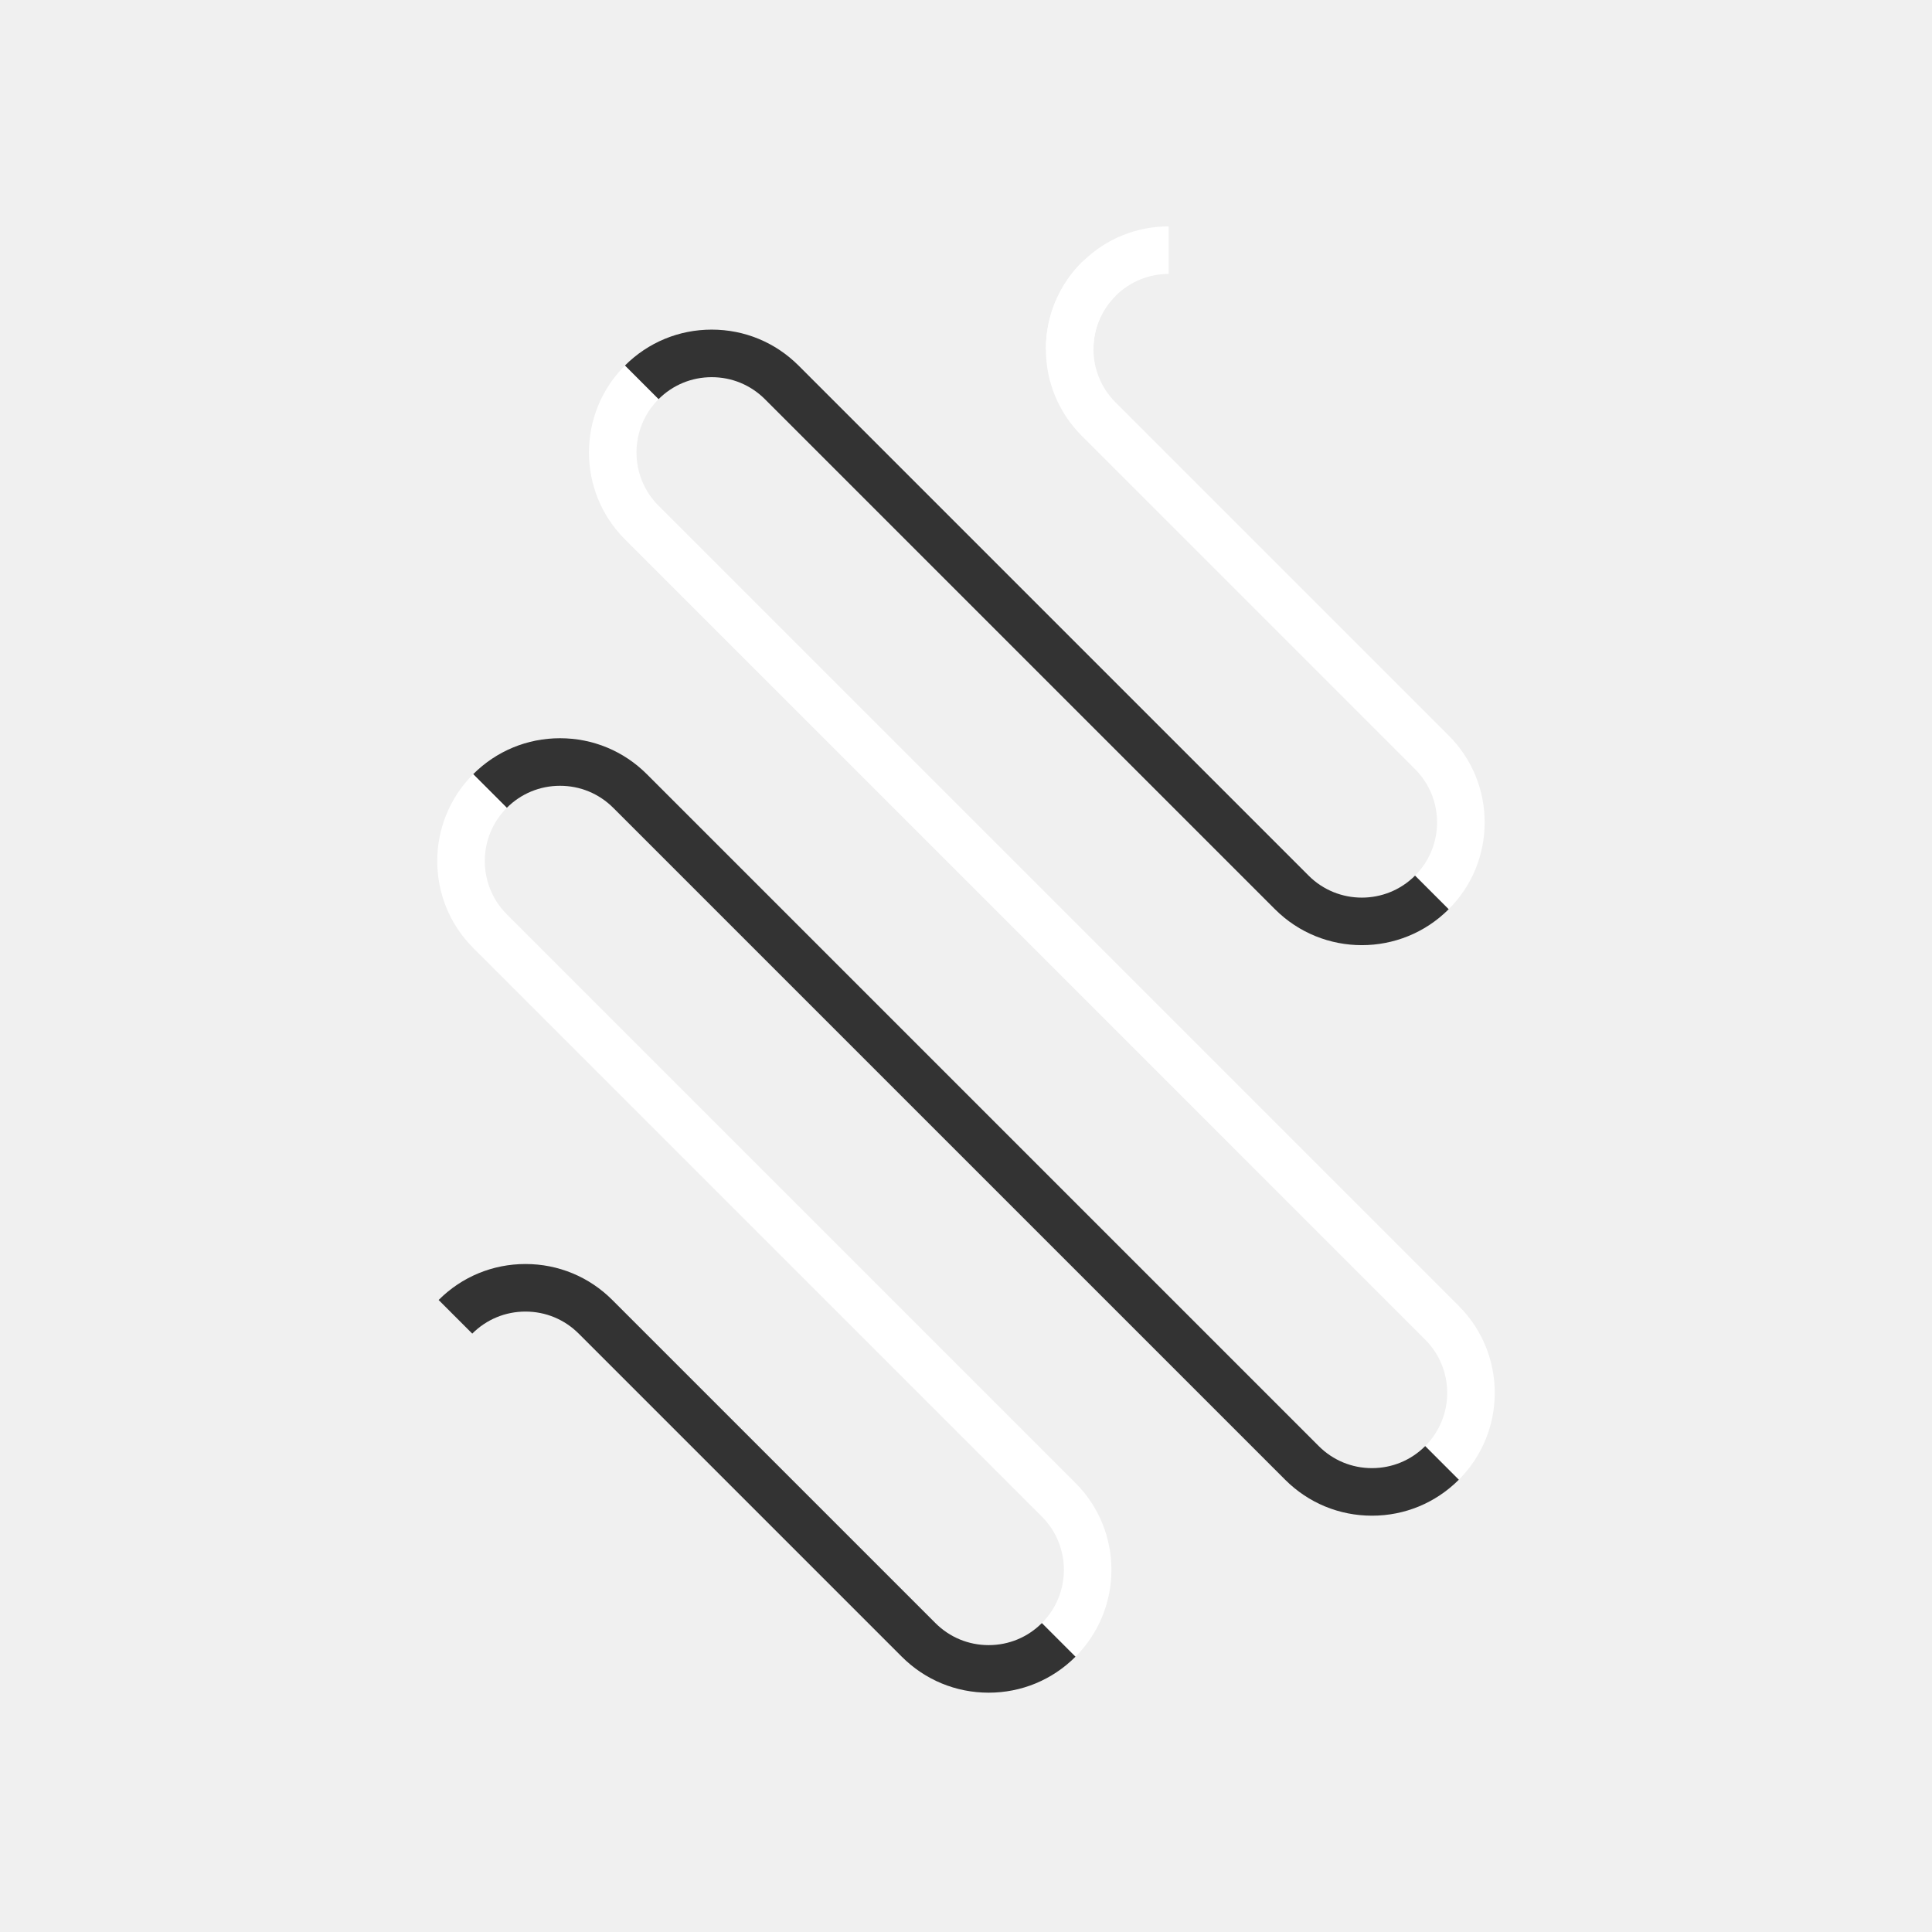
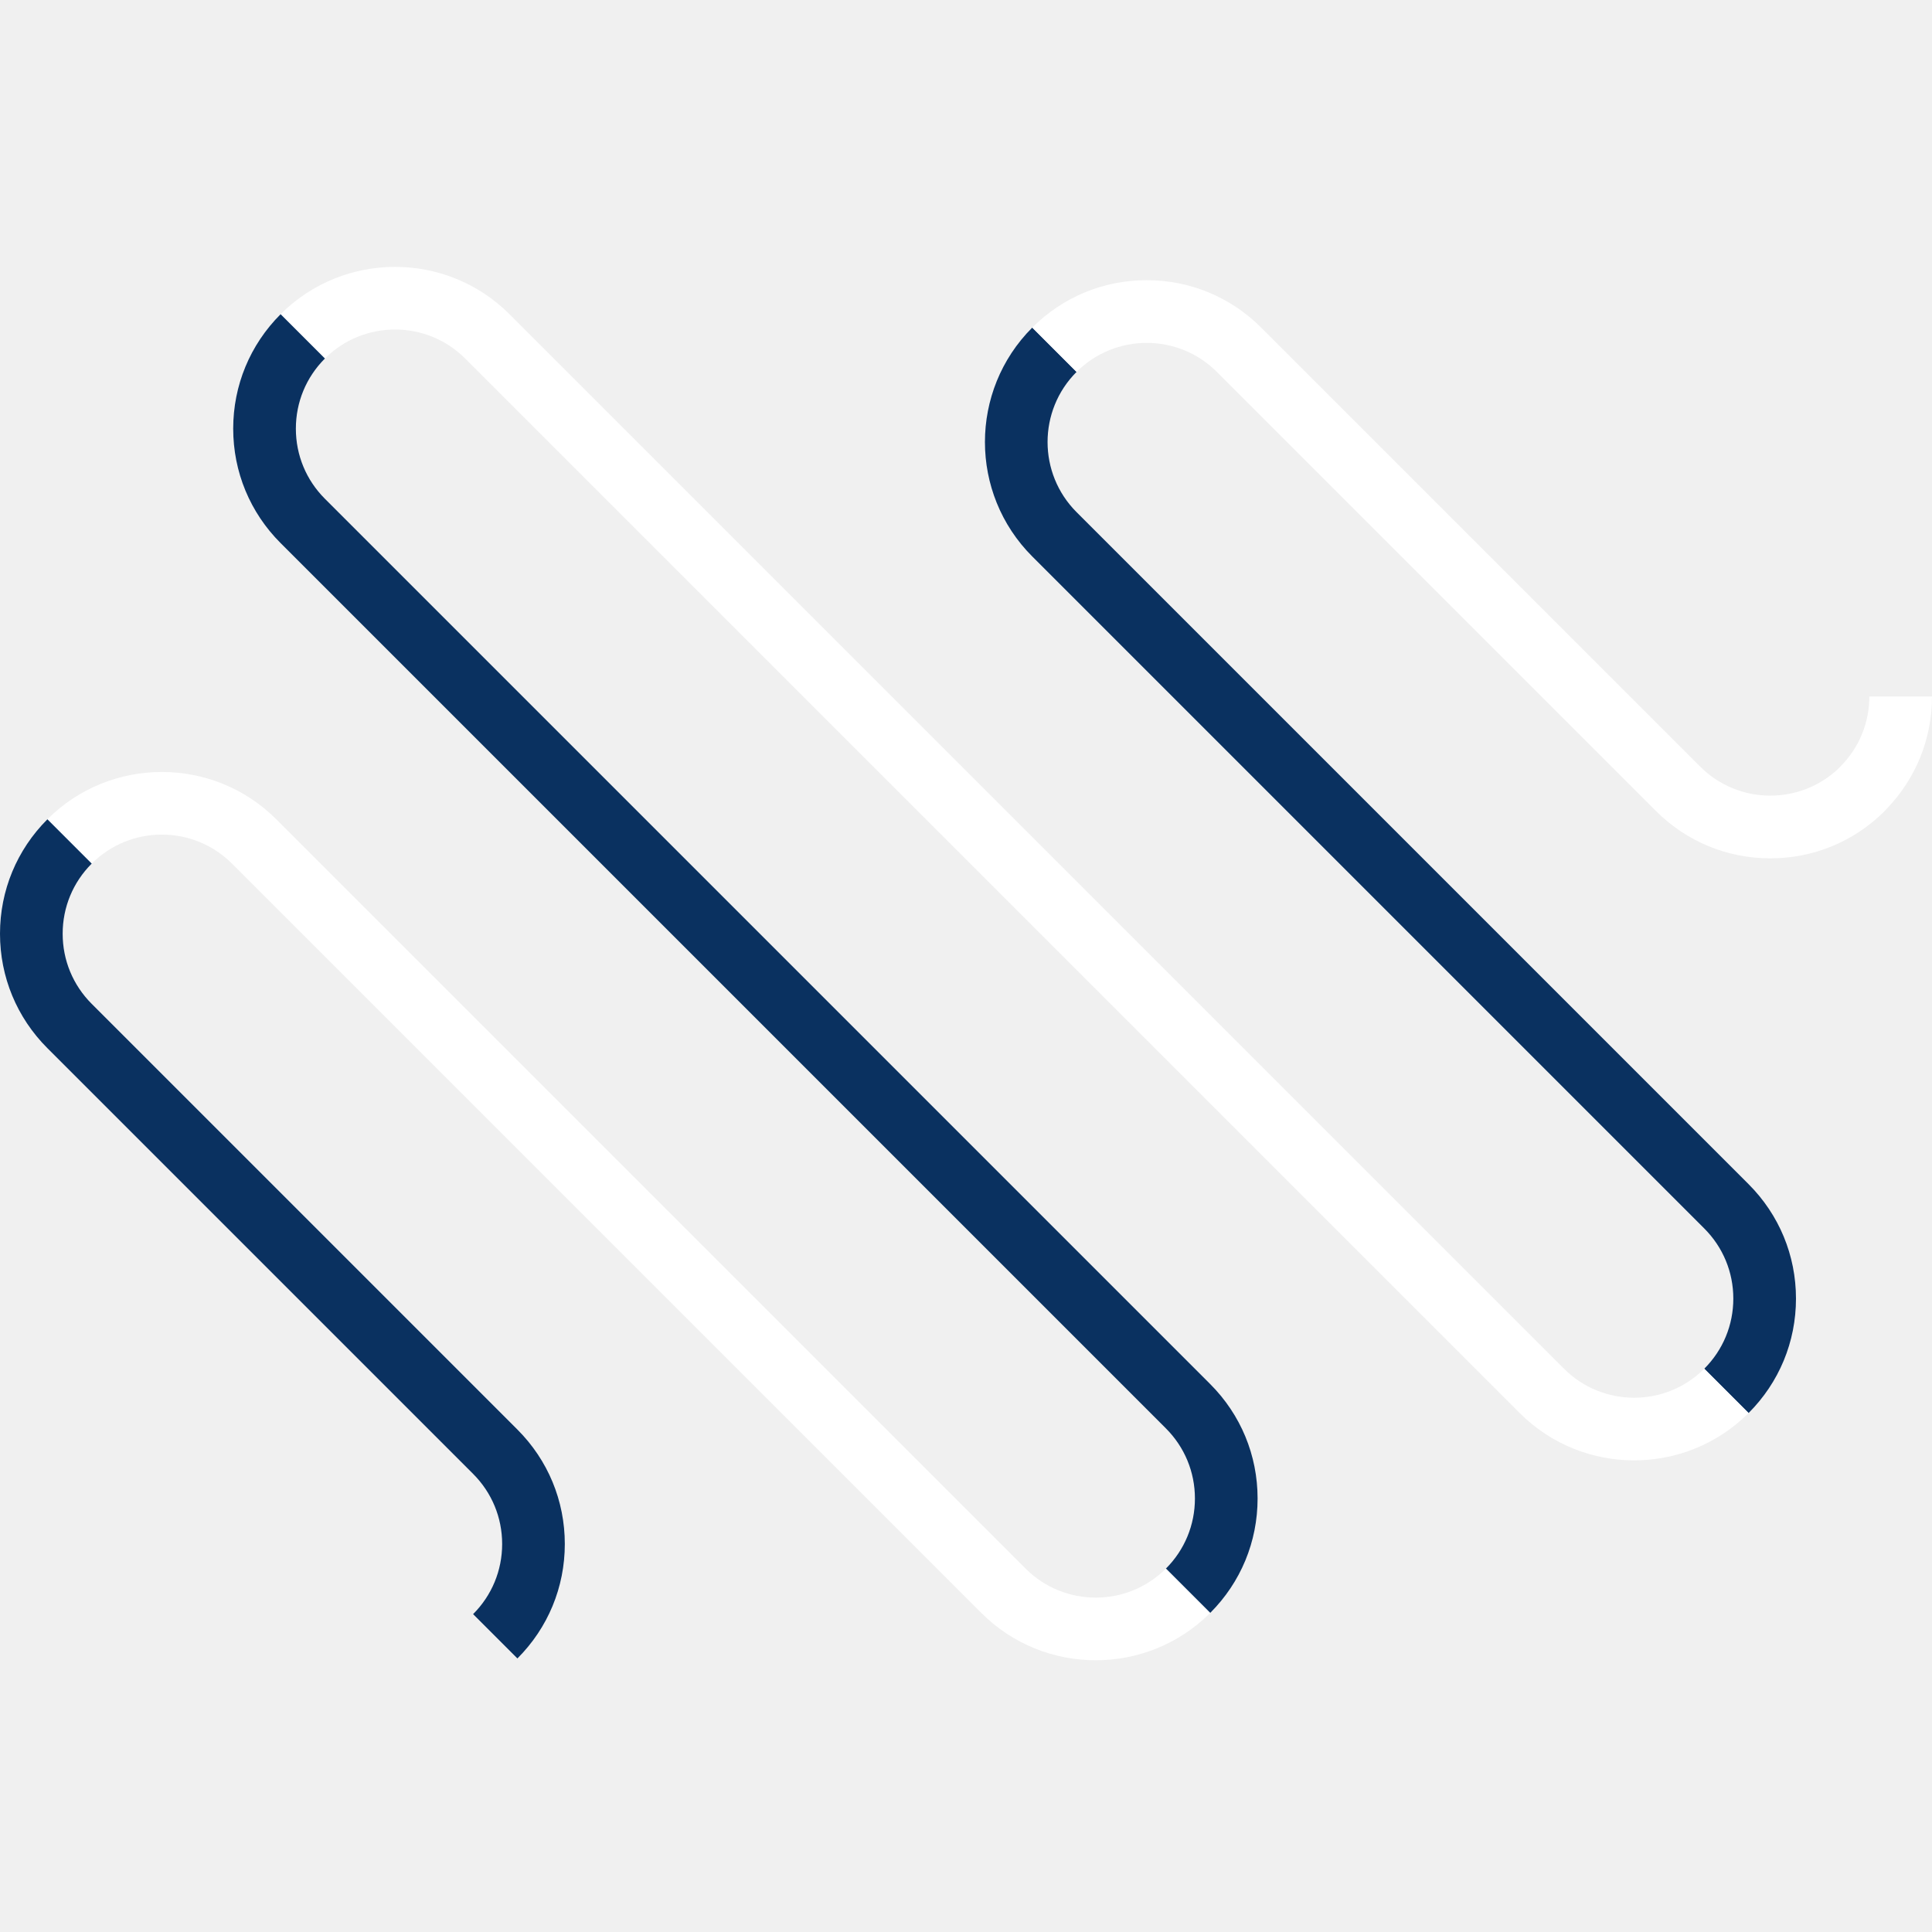
<svg xmlns="http://www.w3.org/2000/svg" version="1.1" id="Layer_1" x="0px" y="0px" width="650px" height="650px" viewBox="0 0 650 650" enable-background="new 0 0 650 650" xml:space="preserve">
-   <path fill="none" stroke="#FFFFFF" stroke-width="16" stroke-miterlimit="10" d="M359.869,117.488c0-9.202,3.73-17.534,9.761-23.564  " />
-   <path fill="#FFFFFF" d="M487.394,305.904l-11.313-11.313c9.874-9.874,9.874-25.941,0-35.815L363.973,146.667  c-7.805-7.805-12.104-18.183-12.104-29.221c0-11.039,4.299-21.416,12.104-29.221c0.184-0.184,0.376-0.358,0.575-0.522  c7.736-7.448,17.877-11.54,28.646-11.54v16c-6.765,0-13.125,2.634-17.908,7.417c-0.142,0.142-0.288,0.277-0.438,0.407  c-9.434,9.906-9.288,25.64,0.438,35.366l112.108,112.108c7.805,7.805,12.104,18.183,12.104,29.221  C499.498,287.721,495.199,298.099,487.394,305.904z" />
-   <path fill="#333333" d="M458.173,317.988c-10.582,0-21.165-4.028-29.221-12.084L257.361,134.313  c-4.783-4.783-11.143-7.418-17.908-7.418s-13.125,2.634-17.908,7.417l-11.313-11.313c7.805-7.805,18.183-12.104,29.221-12.104  s21.416,4.299,29.221,12.104L440.265,294.59c9.875,9.875,25.941,9.874,35.815,0l11.313,11.313  C479.338,313.96,468.756,317.988,458.173,317.988z" />
-   <path fill="#FFFFFF" d="M490.809,497.834l-11.313-11.313c9.874-9.874,9.874-25.941,0-35.815L210.232,181.441  c-16.113-16.113-16.113-42.33,0-58.442l11.313,11.314c-9.874,9.874-9.874,25.941,0,35.815l269.264,269.264  C506.922,455.504,506.922,481.721,490.809,497.834z" />
-   <path fill="#333333" d="M461.588,509.937c-11.039,0-21.416-4.298-29.221-12.104L206.319,271.786  c-4.783-4.783-11.143-7.417-17.907-7.417c-6.765,0-13.125,2.634-17.908,7.417l-11.313-11.313  c7.805-7.805,18.183-12.104,29.221-12.104c11.038,0,21.416,4.299,29.221,12.104L443.68,486.52  c4.783,4.783,11.143,7.417,17.908,7.417s13.125-2.634,17.908-7.417l11.313,11.314C483.004,505.639,472.627,509.937,461.588,509.937z  " />
-   <path fill="#FFFFFF" d="M361.841,557.38l-11.313-11.313c9.874-9.874,9.874-25.941,0-35.815L159.191,318.914  c-16.113-16.113-16.113-42.33,0-58.442l11.313,11.314c-9.874,9.874-9.874,25.941,0,35.815l191.337,191.337  C377.954,515.05,377.954,541.267,361.841,557.38z" />
-   <path fill="#333333" d="M332.62,569.484c-11.039,0-21.416-4.298-29.221-12.104L194.699,448.681  c-4.783-4.783-11.143-7.417-17.907-7.417s-13.125,2.634-17.908,7.417l-11.313-11.313c7.805-7.805,18.183-12.104,29.221-12.104  s21.416,4.299,29.221,12.104l108.699,108.699c4.783,4.783,11.143,7.417,17.908,7.417s13.125-2.634,17.908-7.417l11.313,11.313  C354.036,565.185,343.658,569.484,332.62,569.484z" />
+   <path fill="#0A3160" d="M331.371,148.714c0,13.943,5.307,27.886,15.922,38.502l226.089,226.089  c6.303,6.302,9.774,14.682,9.774,23.595s-3.471,17.293-9.773,23.595l14.907,14.907c10.284-10.284,15.948-23.957,15.948-38.502  c0-14.544-5.664-28.218-15.948-38.502L362.2,172.309c-13.011-13.011-13.009-34.18,0-47.19l-14.907-14.907  C336.678,120.827,331.371,134.77,331.371,148.714z" />
+   <path fill="#FFFFFF" d="M94.406,105.712l14.907,14.907c13.01-13.01,34.18-13.01,47.19,0l354.782,354.783  c21.23,21.23,55.774,21.23,77.004,0l-14.907-14.907c-13.01,13.01-34.18,13.01-47.19,0L171.41,105.712  C150.18,84.482,115.636,84.482,94.406,105.712z" />
+   <path fill="#0A3160" d="M78.458,144.214c0,14.544,5.664,28.218,15.948,38.502l297.841,297.841  c6.302,6.302,9.773,14.682,9.773,23.595c0,8.913-3.471,17.293-9.773,23.595l14.907,14.907  c10.284-10.284,15.948-23.957,15.948-38.502c0-14.544-5.664-28.217-15.948-38.501L109.313,167.809  c-6.303-6.302-9.773-14.682-9.773-23.595s3.471-17.293,9.773-23.595l-14.907-14.907C84.122,115.996,78.458,129.67,78.458,144.214z" />
+   <path fill="#FFFFFF" d="M15.948,275.641l14.907,14.907c13.01-13.01,34.18-13.01,47.19,0l252.106,252.106  c21.23,21.23,55.774,21.23,77.004,0l-14.907-14.907c-13.01,13.01-34.18,13.01-47.19,0L92.951,275.641  C71.722,254.411,37.178,254.411,15.948,275.641z" />
+   <path fill="#0A3160" d="M0,314.143c0,14.544,5.664,28.218,15.948,38.502L159.17,495.867c6.302,6.302,9.773,14.681,9.773,23.595  c0,8.913-3.471,17.293-9.773,23.595l14.907,14.907c10.284-10.284,15.948-23.957,15.948-38.502c0-14.544-5.664-28.218-15.948-38.502  L30.855,337.738c-6.302-6.302-9.773-14.682-9.773-23.595s3.471-17.293,9.773-23.595l-14.907-14.907  C5.664,285.925,0,299.598,0,314.143z" />
+   <path fill="#FFFFFF" d="M347.293,110.212l14.907,14.907c13.01-13.01,34.18-13.01,47.19,0l147.714,147.714  c10.284,10.284,23.958,15.948,38.502,15.948c14.544,0,28.218-5.664,38.502-15.948c0.243-0.243,0.472-0.495,0.687-0.757  C644.609,261.881,650,248.52,650,234.33h-21.082c0,8.913-3.471,17.293-9.773,23.595c-0.187,0.187-0.365,0.379-0.536,0.577  c-13.052,12.43-33.784,12.238-46.599-0.577L424.297,110.212c-10.284-10.284-23.958-15.948-38.502-15.948  C371.251,94.263,357.578,99.928,347.293,110.212z" />
</svg>
